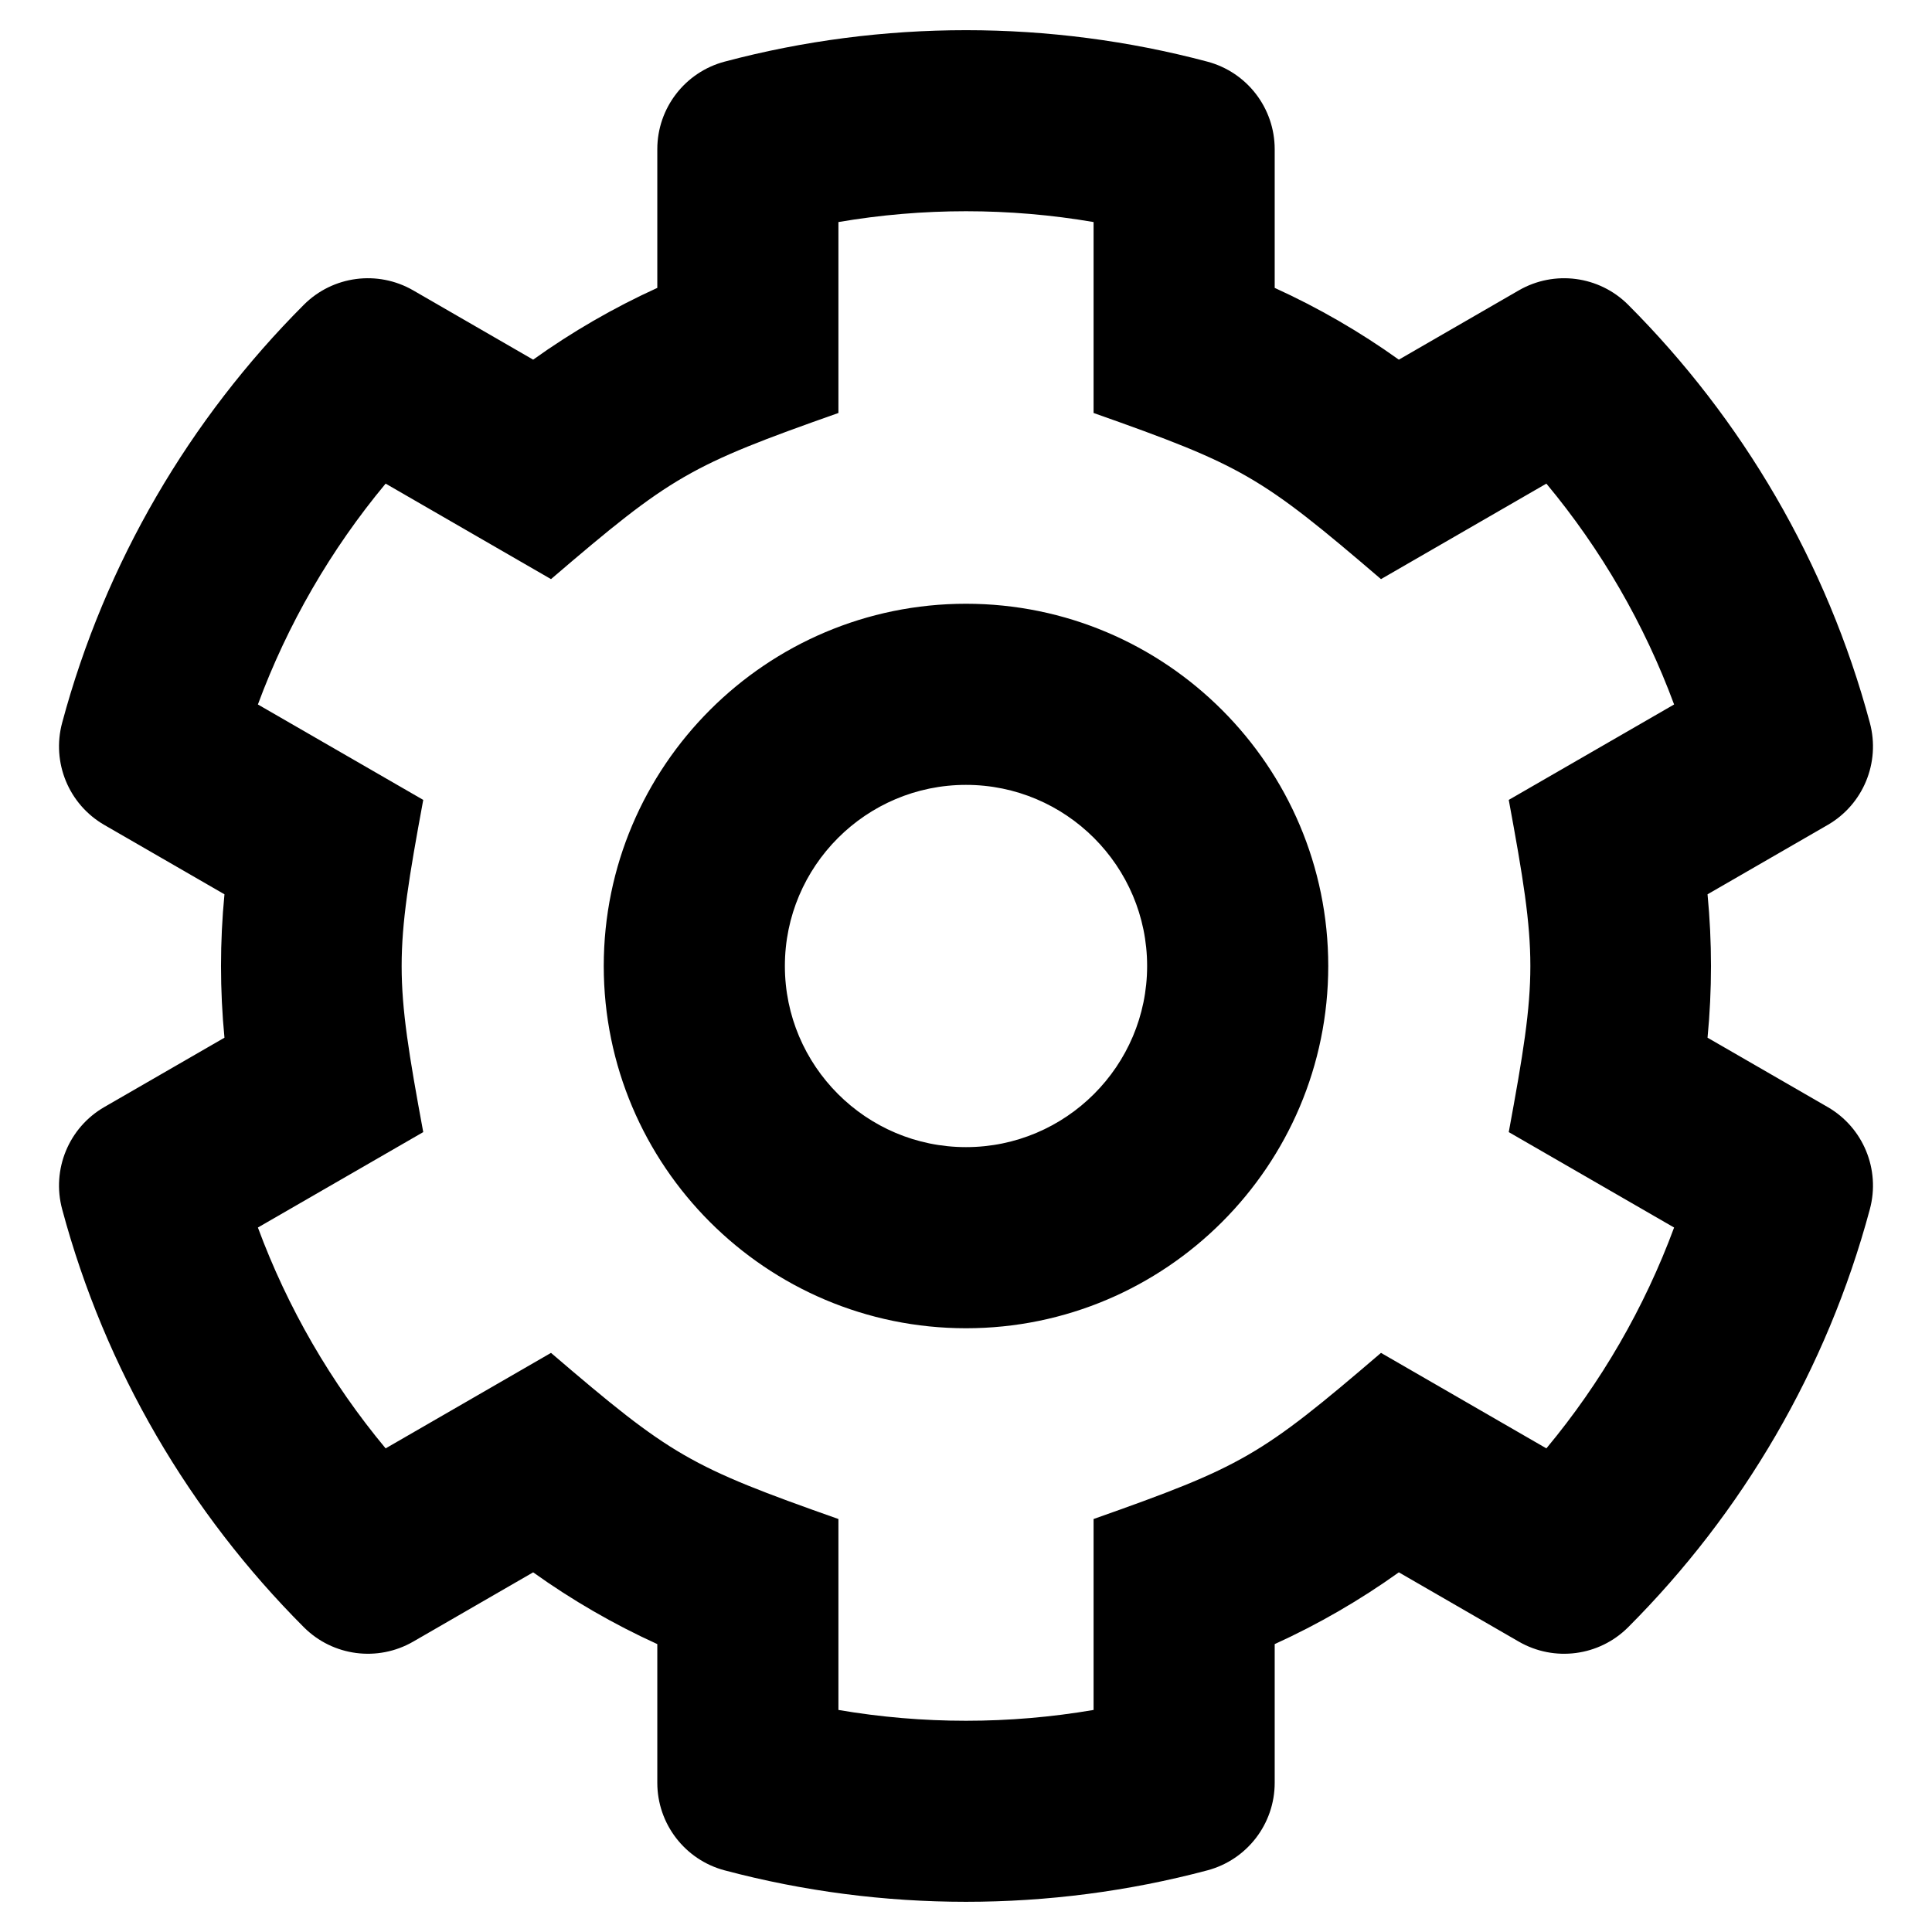
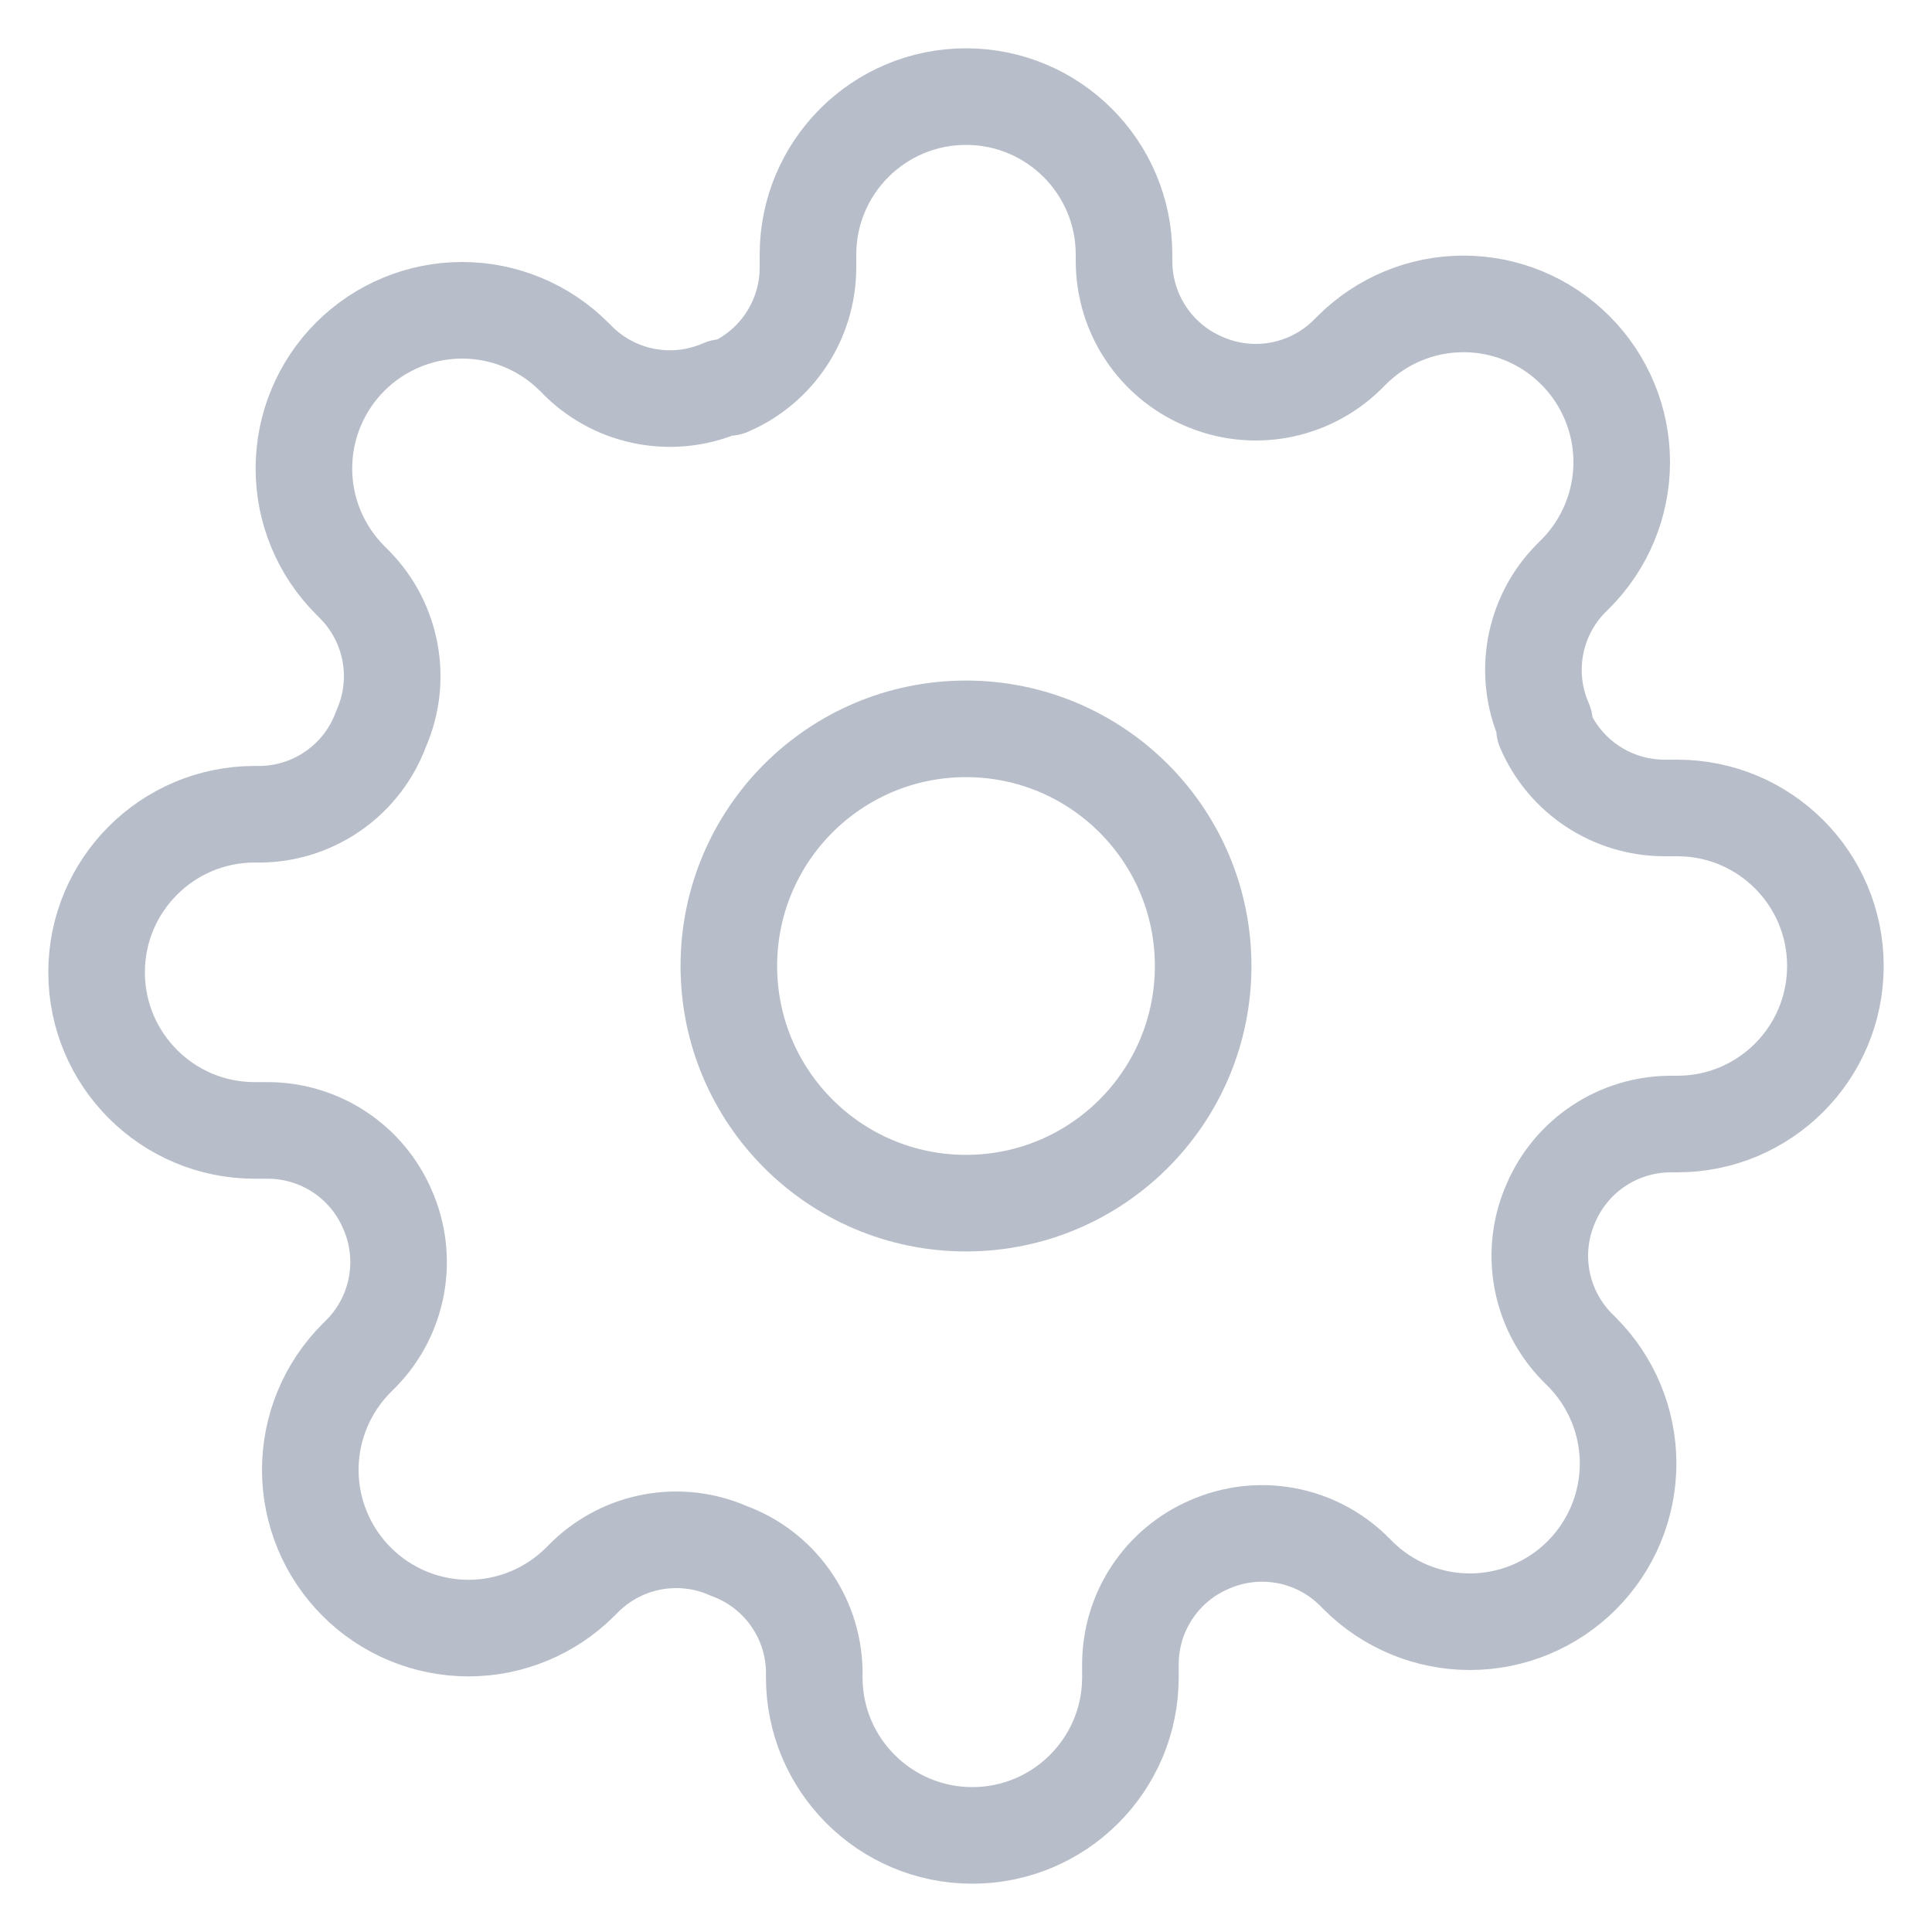
- <svg xmlns="http://www.w3.org/2000/svg" viewBox="0 0 512 512">
-   <path d="M452.515 237l31.843-18.382c9.426-5.441 13.996-16.542 11.177-27.054-11.404-42.531-33.842-80.547-64.058-110.797-7.68-7.688-19.575-9.246-28.985-3.811l-31.785 18.358a196.276 196.276 0 0 0-32.899-19.02V39.541a24.016 24.016 0 0 0-17.842-23.206c-41.761-11.107-86.117-11.121-127.93-.001-10.519 2.798-17.844 12.321-17.844 23.206v36.753a196.276 196.276 0 0 0-32.899 19.02l-31.785-18.358c-9.41-5.435-21.305-3.877-28.985 3.811-30.216 30.25-52.654 68.265-64.058 110.797-2.819 10.512 1.751 21.613 11.177 27.054L59.485 237a197.715 197.715 0 0 0 0 37.999l-31.843 18.382c-9.426 5.441-13.996 16.542-11.177 27.054 11.404 42.531 33.842 80.547 64.058 110.797 7.68 7.688 19.575 9.246 28.985 3.811l31.785-18.358a196.202 196.202 0 0 0 32.899 19.019v36.753a24.016 24.016 0 0 0 17.842 23.206c41.761 11.107 86.117 11.122 127.93.001 10.519-2.798 17.844-12.321 17.844-23.206v-36.753a196.34 196.34 0 0 0 32.899-19.019l31.785 18.358c9.41 5.435 21.305 3.877 28.985-3.811 30.216-30.25 52.654-68.266 64.058-110.797 2.819-10.512-1.751-21.613-11.177-27.054L452.515 275c1.22-12.65 1.22-25.35 0-38zm-52.679 63.019l43.819 25.289a200.138 200.138 0 0 1-33.849 58.528l-43.829-25.309c-31.984 27.397-36.659 30.077-76.168 44.029v50.599a200.917 200.917 0 0 1-67.618 0v-50.599c-39.504-13.95-44.196-16.642-76.168-44.029l-43.829 25.309a200.15 200.15 0 0 1-33.849-58.528l43.819-25.289c-7.63-41.299-7.634-46.719 0-88.038l-43.819-25.289c7.85-21.229 19.31-41.049 33.849-58.529l43.829 25.309c31.984-27.397 36.66-30.078 76.168-44.029V58.845a200.917 200.917 0 0 1 67.618 0v50.599c39.504 13.95 44.196 16.642 76.168 44.029l43.829-25.309a200.143 200.143 0 0 1 33.849 58.529l-43.819 25.289c7.631 41.3 7.634 46.718 0 88.037zM256 160c-52.935 0-96 43.065-96 96s43.065 96 96 96 96-43.065 96-96-43.065-96-96-96zm0 144c-26.468 0-48-21.532-48-48 0-26.467 21.532-48 48-48s48 21.533 48 48c0 26.468-21.532 48-48 48z" />
+ <svg xmlns="http://www.w3.org/2000/svg" width="20px" height="20px" viewBox="0 0 20 20" version="1.1">
+   <g id="Page-1" stroke="none" stroke-width="1" fill="none" fill-rule="evenodd" stroke-linecap="round" stroke-linejoin="round">
+     <g id="LifeBuoy" transform="translate(-1290, -89)" stroke="#B8BEC9" stroke-width="1">
+       <g id="settings-copy" transform="translate(1291, 90)">
+         <circle id="Oval" cx="9" cy="9" r="2.455" />
+         <path d="M15.055,11.455 C14.832,11.959 14.939,12.549 15.325,12.944 L15.374,12.993 C15.681,13.3 15.854,13.716 15.854,14.15 C15.854,14.585 15.681,15.001 15.374,15.308 C15.067,15.615 14.65,15.788 14.216,15.788 C13.782,15.788 13.365,15.615 13.058,15.308 L13.009,15.259 C12.615,14.873 12.025,14.766 11.52,14.989 C11.025,15.201 10.704,15.686 10.702,16.225 L10.702,16.364 C10.702,17.267 9.969,18 9.065,18 C8.162,18 7.429,17.267 7.429,16.364 L7.429,16.29 C7.416,15.736 7.066,15.246 6.545,15.055 C6.041,14.832 5.451,14.939 5.056,15.325 L5.007,15.374 C4.7,15.681 4.284,15.854 3.85,15.854 C3.415,15.854 2.999,15.681 2.692,15.374 C2.385,15.067 2.212,14.65 2.212,14.216 C2.212,13.782 2.385,13.365 2.692,13.058 L2.741,13.009 C3.127,12.615 3.234,12.025 3.011,11.52 C2.799,11.025 2.314,10.704 1.775,10.702 L1.636,10.702 C0.733,10.702 1.81672859e-16,9.969 0,9.065 C-9.08364293e-17,8.162 0.733,7.429 1.636,7.429 L1.71,7.429 C2.264,7.416 2.754,7.066 2.945,6.545 C3.168,6.041 3.061,5.451 2.675,5.056 L2.626,5.007 C2.319,4.7 2.146,4.284 2.146,3.85 C2.146,3.415 2.319,2.999 2.626,2.692 C2.933,2.385 3.35,2.212 3.784,2.212 C4.218,2.212 4.635,2.385 4.942,2.692 L4.991,2.741 C5.385,3.127 5.975,3.234 6.48,3.011 L6.545,3.011 C7.04,2.799 7.361,2.314 7.364,1.775 L7.364,1.636 C7.364,0.733 8.096,1.81672859e-16 9,0 C9.904,0 10.636,0.733 10.636,1.636 L10.636,1.71 C10.639,2.248 10.96,2.733 11.455,2.945 C11.959,3.168 12.549,3.061 12.944,2.675 L12.993,2.626 C13.3,2.319 13.716,2.146 14.15,2.146 C14.585,2.146 15.001,2.319 15.308,2.626 C15.615,2.933 15.788,3.35 15.788,3.784 C15.788,4.218 15.615,4.635 15.308,4.942 L15.259,4.991 C14.873,5.385 14.766,5.975 14.989,6.48 L14.989,6.545 C15.201,7.04 15.686,7.361 16.225,7.364 L16.364,7.364 C17.267,7.364 18,8.096 18,9 C18,9.904 17.267,10.636 16.364,10.636 L16.29,10.636 C15.752,10.639 15.267,10.96 15.055,11.455 Z" id="Path" />
+       </g>
+     </g>
+   </g>
</svg>
